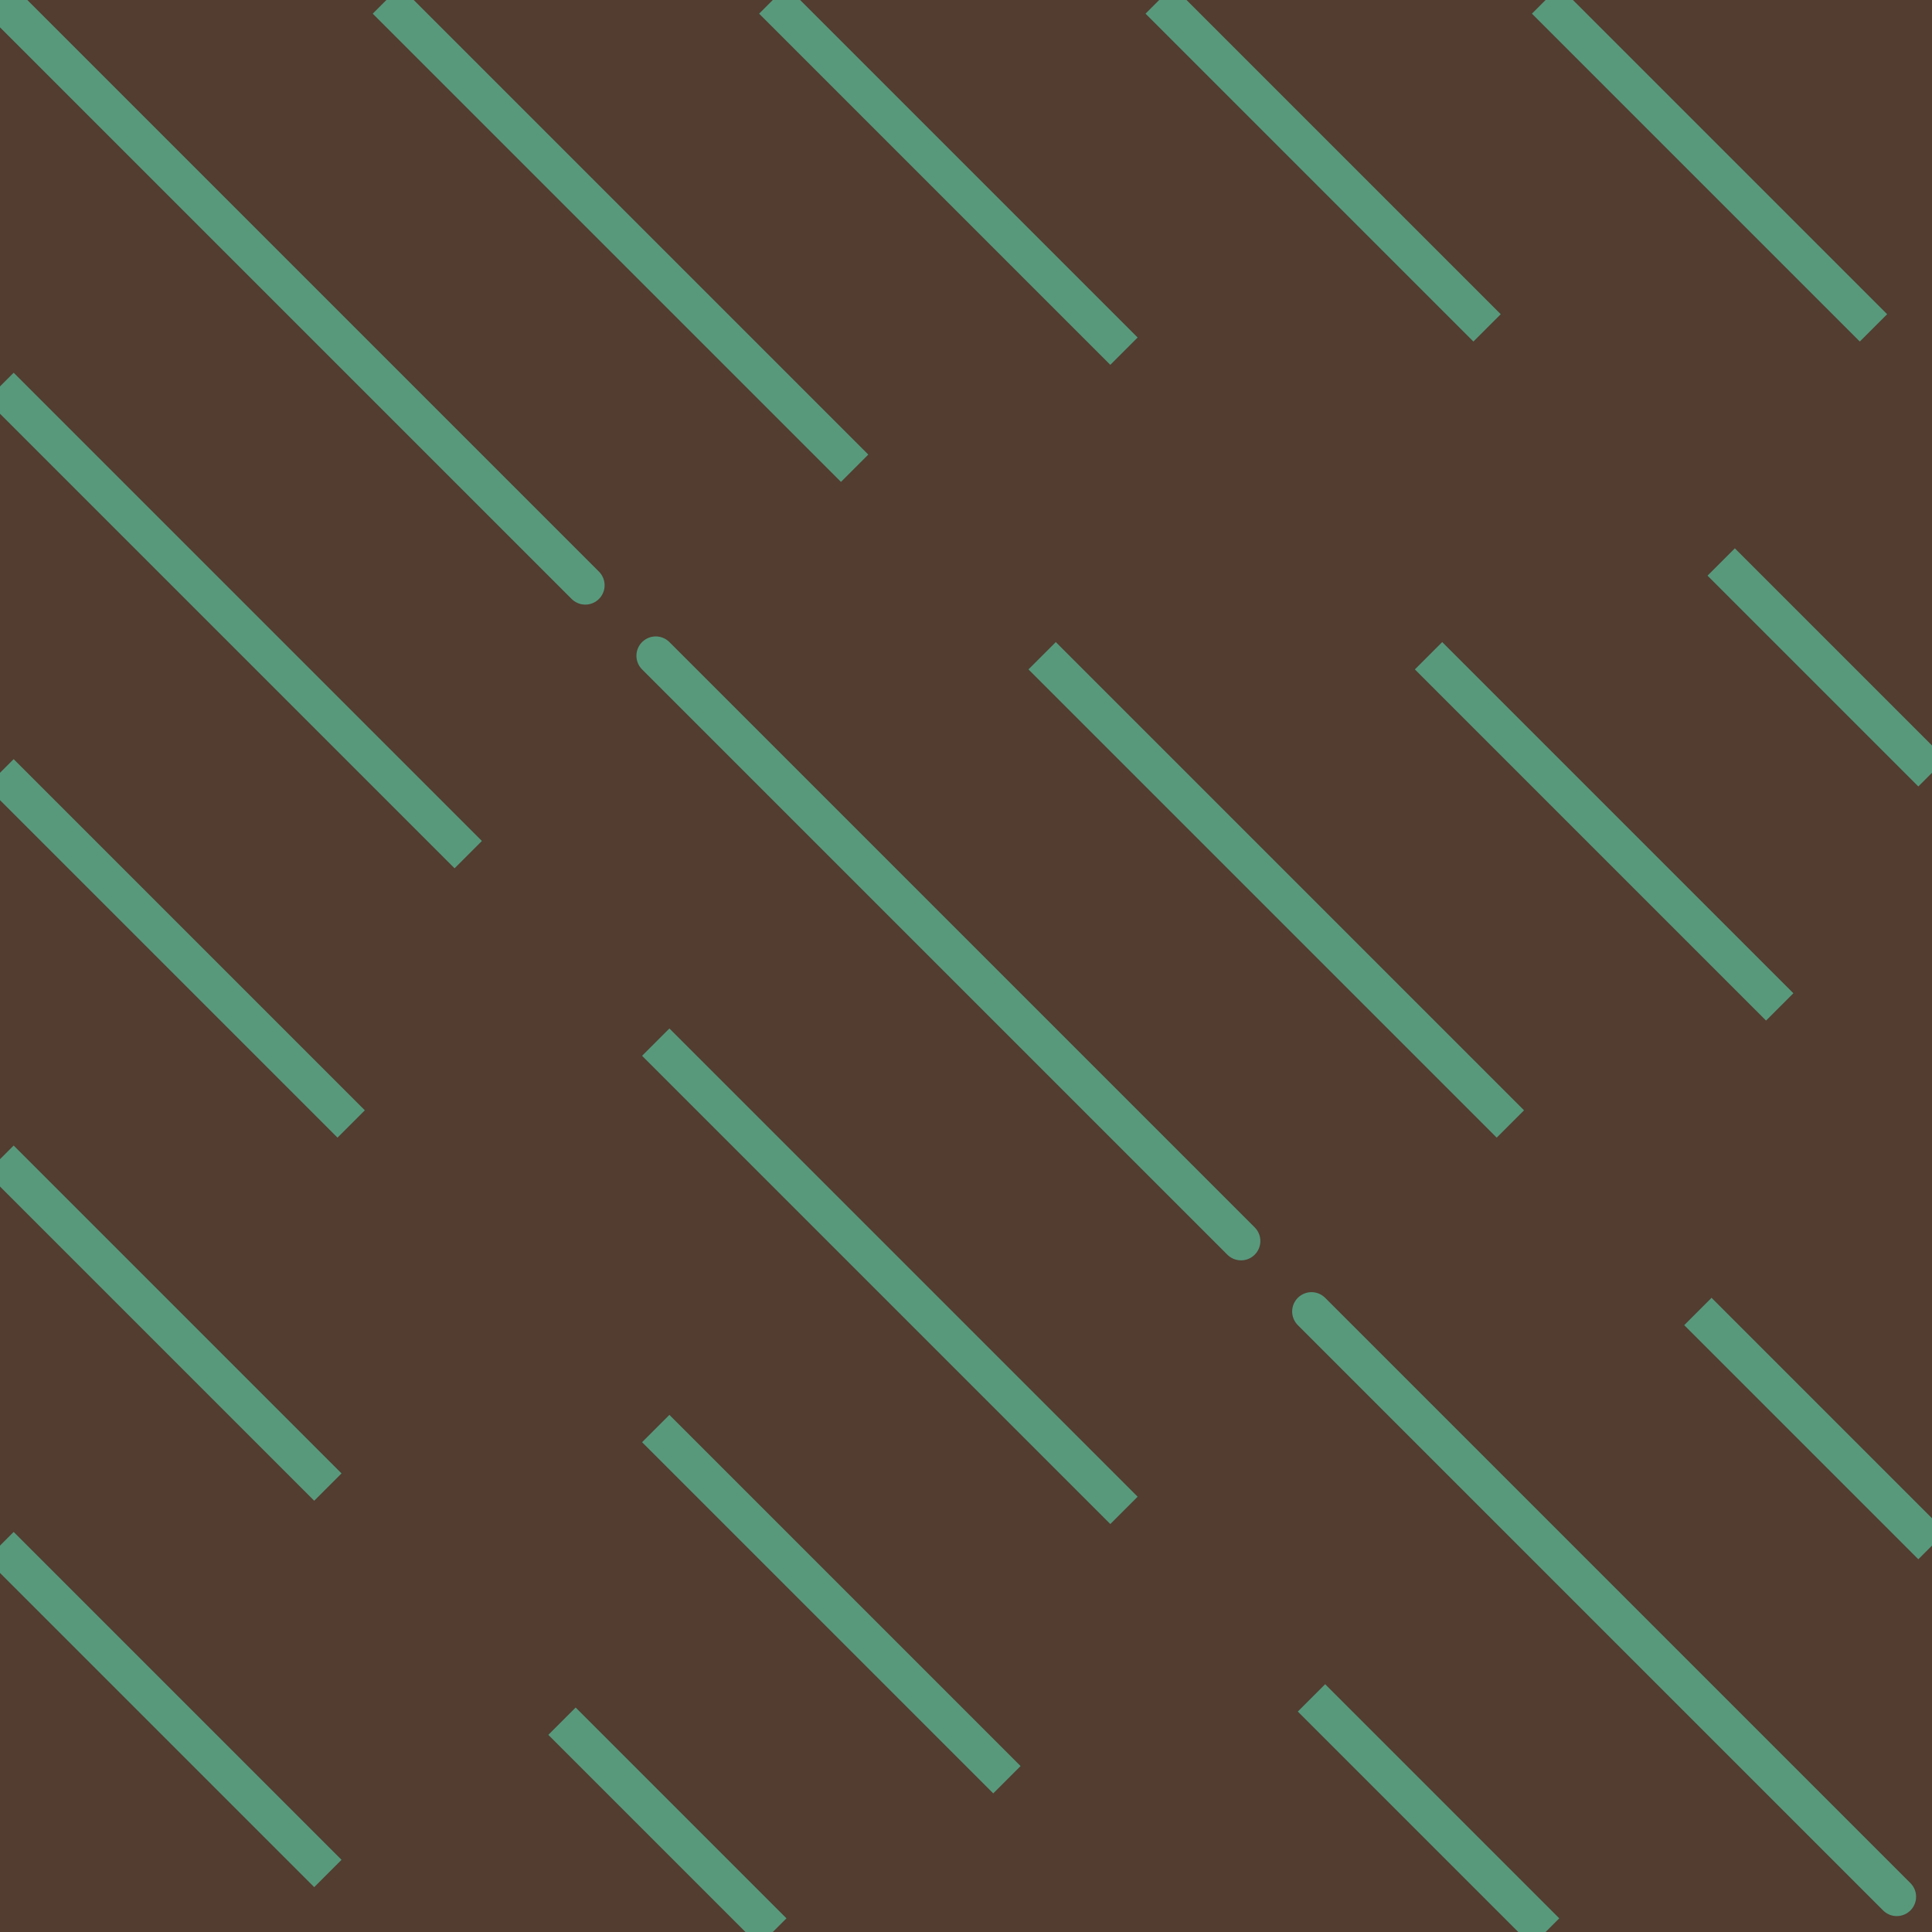
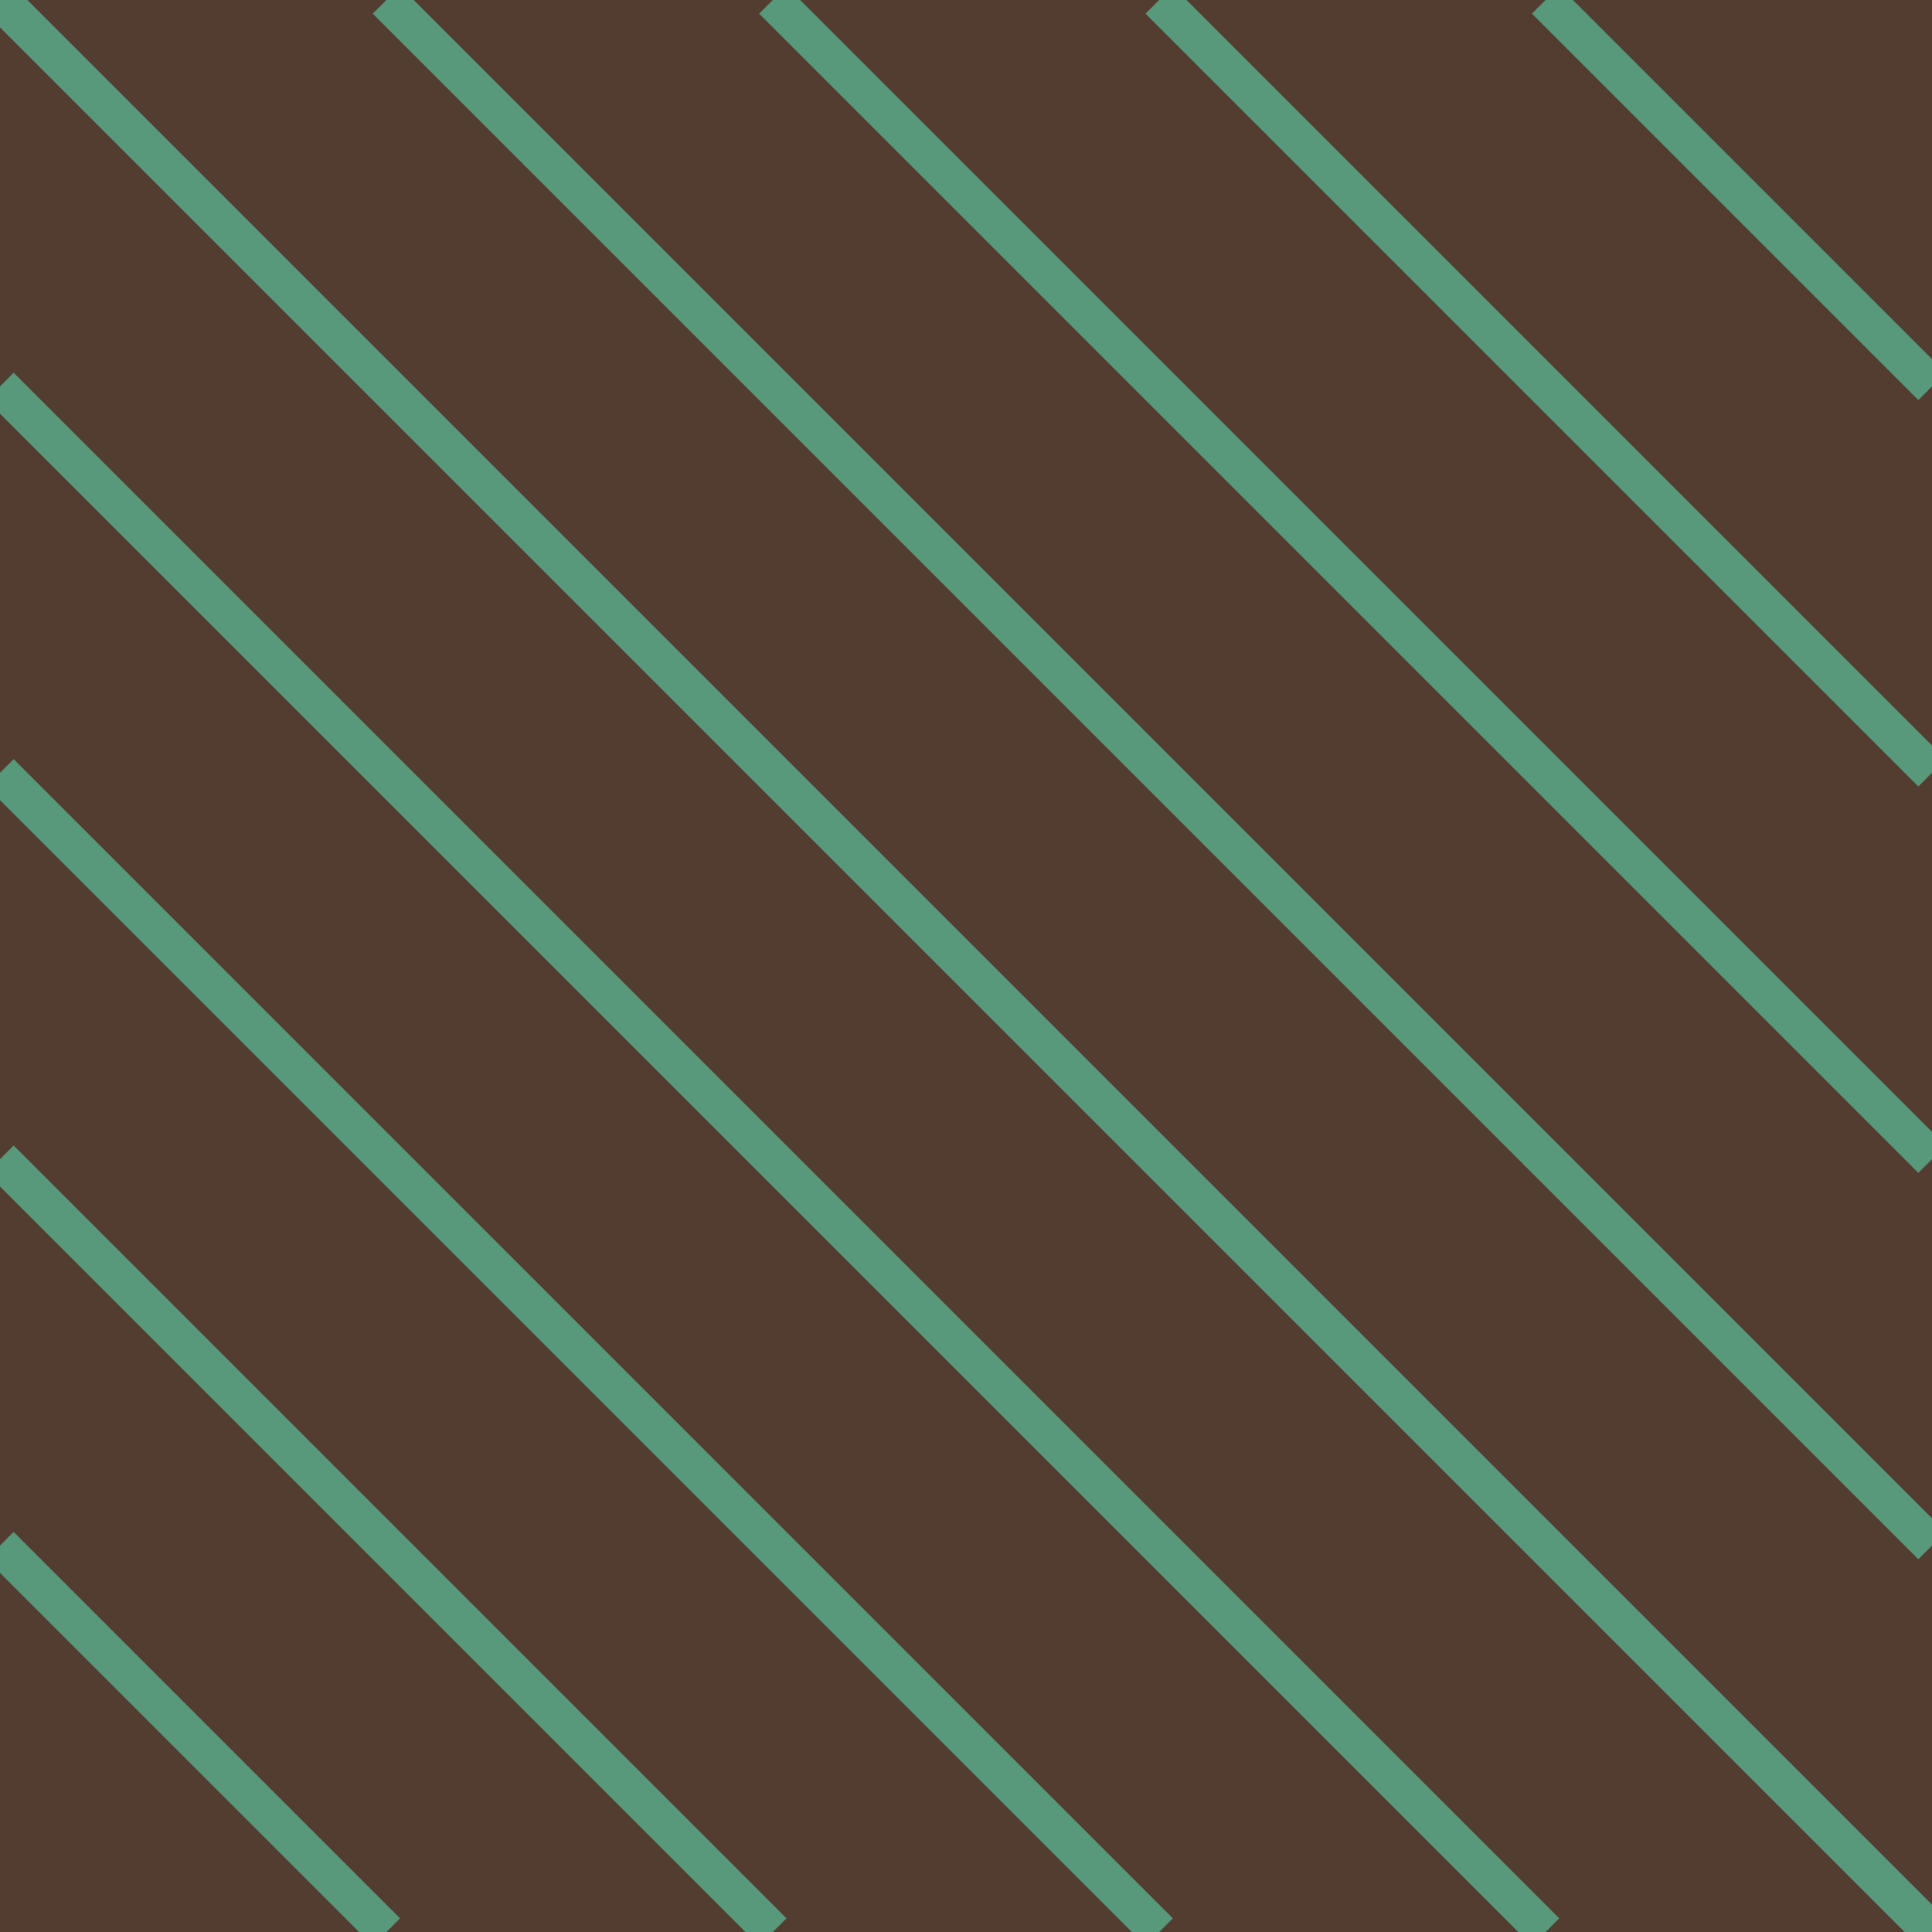
<svg xmlns="http://www.w3.org/2000/svg" width="50" height="50" id="svg2" version="1.1">
  <defs id="defs4" />
  <g id="layer1" transform="translate(0,-1002.362)">
    <rect style="fill:#523d30;stroke:none;stroke-width:0;stroke-linecap:round;stroke-linejoin:round;stroke-miterlimit:4;stroke-opacity:0.615;stroke-dasharray:none;stroke-dashoffset:0;fill-opacity:1" id="rect3927" width="50" height="50" x="0" y="0" transform="translate(0,1002.362)" />
    <path style="fill:none;stroke:#5bd4ac;stroke-width:0.2;stroke-linecap:round;stroke-linejoin:miter;stroke-opacity:0.615;fill-opacity:0.856;stroke-miterlimit:4;stroke-dasharray:none" d="M 0,0 50,50 z" id="path3823" transform="translate(0,1002.362)" />
    <path style="fill:none;stroke:#5bd4ac;stroke-width:0.2;stroke-linecap:butt;stroke-linejoin:miter;stroke-opacity:0.615;fill-opacity:0.856;stroke-miterlimit:4;stroke-dasharray:none" d="M 10,0 50,40 z" id="path3895" transform="translate(0,1002.362)" />
    <path style="fill:none;stroke:#5bd4ac;stroke-width:0.2;stroke-linecap:butt;stroke-linejoin:miter;stroke-opacity:0.615;fill-opacity:0.856;stroke-miterlimit:4;stroke-dasharray:none" d="M 20,0 50,30 z" id="path3897" transform="translate(0,1002.362)" />
    <path style="fill:none;stroke:#5bd4ac;stroke-width:0.2;stroke-linecap:butt;stroke-linejoin:miter;stroke-opacity:0.615;fill-opacity:0.856;stroke-miterlimit:4;stroke-dasharray:none" d="M 30,0 50,20 z" id="path3899" transform="translate(0,1002.362)" />
    <path style="fill:none;stroke:#5bd4ac;stroke-width:0.2;stroke-linecap:butt;stroke-linejoin:miter;stroke-opacity:0.615;fill-opacity:0.856;stroke-miterlimit:4;stroke-dasharray:none" d="M 40,0 50,10 z" id="path3901" transform="translate(0,1002.362)" />
    <path style="fill:none;stroke:#5bd4ac;stroke-width:0.2;stroke-linecap:butt;stroke-linejoin:miter;stroke-opacity:0.615;fill-opacity:0.856;stroke-miterlimit:4;stroke-dasharray:none" d="M 0,10 40,50 z" id="path3919" transform="translate(0,1002.362)" />
    <path style="fill:none;stroke:#5bd4ac;stroke-width:0.2;stroke-linecap:butt;stroke-linejoin:miter;stroke-opacity:0.615;fill-opacity:0.856;stroke-miterlimit:4;stroke-dasharray:none" d="M 0,20 30,50 z" id="path3921" transform="translate(0,1002.362)" />
    <path style="fill:none;stroke:#5bd4ac;stroke-width:0.2;stroke-linecap:butt;stroke-linejoin:miter;stroke-opacity:0.615;fill-opacity:0.856;stroke-miterlimit:4;stroke-dasharray:none" d="M 0,30 20,50 z" id="path3923" transform="translate(0,1002.362)" />
    <path style="fill:none;stroke:#5bd4ac;stroke-width:0.2;stroke-linecap:butt;stroke-linejoin:miter;stroke-opacity:0.615;fill-opacity:0.856;stroke-miterlimit:4;stroke-dasharray:none" d="M 0,40 10,50 z" id="path3925" transform="translate(0,1002.362)" />
    <rect y="0" x="0" height="50" width="50" id="rect3929" style="fill:#523d30;stroke:none;stroke-width:0;stroke-linecap:round;stroke-linejoin:round;stroke-miterlimit:4;stroke-opacity:0.615;stroke-dasharray:none;stroke-dashoffset:0;fill-opacity:1" transform="translate(0,1002.362)" />
-     <path id="path3931" d="M 0,0 50,50 z" style="fill:none;stroke:#5bd4ac;stroke-width:1;stroke-linecap:round;stroke-linejoin:miter;stroke-opacity:0.615;fill-opacity:0.856;stroke-miterlimit:4;stroke-dasharray:12,12;stroke-dashoffset:0" transform="translate(0,1002.362)" />
-     <path id="path3933" d="M 10,0 50,40 z" style="fill:none;stroke:#5bd4ac;stroke-width:1;stroke-linecap:butt;stroke-linejoin:miter;stroke-opacity:0.615;fill-opacity:0.856;stroke-miterlimit:4;stroke-dasharray:12,12;stroke-dashoffset:0" transform="translate(0,1002.362)" />
-     <path id="path3935" d="M 20,0 50,30 z" style="fill:none;stroke:#5bd4ac;stroke-width:1;stroke-linecap:butt;stroke-linejoin:miter;stroke-opacity:0.615;fill-opacity:0.856;stroke-miterlimit:4;stroke-dasharray:12,12;stroke-dashoffset:0" transform="translate(0,1002.362)" />
-     <path id="path3937" d="M 30,0 50,20 z" style="fill:none;stroke:#5bd4ac;stroke-width:1;stroke-linecap:butt;stroke-linejoin:miter;stroke-opacity:0.615;fill-opacity:0.856;stroke-miterlimit:4;stroke-dasharray:12,12;stroke-dashoffset:0" transform="translate(0,1002.362)" />
-     <path id="path3939" d="M 40,0 50,10 z" style="fill:none;stroke:#5bd4ac;stroke-width:1;stroke-linecap:butt;stroke-linejoin:miter;stroke-opacity:0.615;fill-opacity:0.856;stroke-miterlimit:4;stroke-dasharray:12,12;stroke-dashoffset:0" transform="translate(0,1002.362)" />
-     <path id="path3941" d="M 0,10 40,50 z" style="fill:none;stroke:#5bd4ac;stroke-width:1;stroke-linecap:butt;stroke-linejoin:miter;stroke-opacity:0.615;fill-opacity:0.856;stroke-miterlimit:4;stroke-dasharray:12,12;stroke-dashoffset:0" transform="translate(0,1002.362)" />
-     <path id="path3943" d="M 0,20 30,50 z" style="fill:none;stroke:#5bd4ac;stroke-width:1;stroke-linecap:butt;stroke-linejoin:miter;stroke-opacity:0.615;fill-opacity:0.856;stroke-miterlimit:4;stroke-dasharray:12,12;stroke-dashoffset:0" transform="translate(0,1002.362)" />
-     <path id="path3945" d="M 0,30 20,50 z" style="fill:none;stroke:#5bd4ac;stroke-width:1;stroke-linecap:butt;stroke-linejoin:miter;stroke-opacity:0.615;fill-opacity:0.856;stroke-miterlimit:4;stroke-dasharray:12,12;stroke-dashoffset:0" transform="translate(0,1002.362)" />
-     <path id="path3947" d="M 0,40 10,50 z" style="fill:none;stroke:#5bd4ac;stroke-width:1;stroke-linecap:butt;stroke-linejoin:miter;stroke-opacity:0.615;fill-opacity:0.856;stroke-miterlimit:4;stroke-dasharray:12,12;stroke-dashoffset:0" transform="translate(0,1002.362)" />
+     <path id="path3931" d="M 0,0 50,50 z" style="fill:none;stroke:#5bd4ac;stroke-width:1;stroke-linecap:round;stroke-linejoin:miter;stroke-opacity:0.615;fill-opacity:0.856;stroke-miterlimit:4;stroke-dasharray:none;stroke-dashoffset:0" transform="translate(0,1002.362)" />
+     <path id="path3933" d="M 10,0 50,40 z" style="fill:none;stroke:#5bd4ac;stroke-width:1;stroke-linecap:butt;stroke-linejoin:miter;stroke-opacity:0.615;fill-opacity:0.856;stroke-miterlimit:4;stroke-dasharray:none;stroke-dashoffset:0" transform="translate(0,1002.362)" />
+     <path id="path3935" d="M 20,0 50,30 z" style="fill:none;stroke:#5bd4ac;stroke-width:1;stroke-linecap:butt;stroke-linejoin:miter;stroke-opacity:0.615;fill-opacity:0.856;stroke-miterlimit:4;stroke-dasharray:none;stroke-dashoffset:0" transform="translate(0,1002.362)" />
+     <path id="path3937" d="M 30,0 50,20 z" style="fill:none;stroke:#5bd4ac;stroke-width:1;stroke-linecap:butt;stroke-linejoin:miter;stroke-opacity:0.615;fill-opacity:0.856;stroke-miterlimit:4;stroke-dasharray:none;stroke-dashoffset:0" transform="translate(0,1002.362)" />
+     <path id="path3939" d="M 40,0 50,10 z" style="fill:none;stroke:#5bd4ac;stroke-width:1;stroke-linecap:butt;stroke-linejoin:miter;stroke-opacity:0.615;fill-opacity:0.856;stroke-miterlimit:4;stroke-dasharray:none;stroke-dashoffset:0" transform="translate(0,1002.362)" />
+     <path id="path3941" d="M 0,10 40,50 z" style="fill:none;stroke:#5bd4ac;stroke-width:1;stroke-linecap:butt;stroke-linejoin:miter;stroke-opacity:0.615;fill-opacity:0.856;stroke-miterlimit:4;stroke-dasharray:none;stroke-dashoffset:0" transform="translate(0,1002.362)" />
+     <path id="path3943" d="M 0,20 30,50 z" style="fill:none;stroke:#5bd4ac;stroke-width:1;stroke-linecap:butt;stroke-linejoin:miter;stroke-opacity:0.615;fill-opacity:0.856;stroke-miterlimit:4;stroke-dasharray:none;stroke-dashoffset:0" transform="translate(0,1002.362)" />
+     <path id="path3945" d="M 0,30 20,50 z" style="fill:none;stroke:#5bd4ac;stroke-width:1;stroke-linecap:butt;stroke-linejoin:miter;stroke-opacity:0.615;fill-opacity:0.856;stroke-miterlimit:4;stroke-dasharray:none;stroke-dashoffset:0" transform="translate(0,1002.362)" />
+     <path id="path3947" d="M 0,40 10,50 z" style="fill:none;stroke:#5bd4ac;stroke-width:1;stroke-linecap:butt;stroke-linejoin:miter;stroke-opacity:0.615;fill-opacity:0.856;stroke-miterlimit:4;stroke-dasharray:none;stroke-dashoffset:0" transform="translate(0,1002.362)" />
  </g>
</svg>
